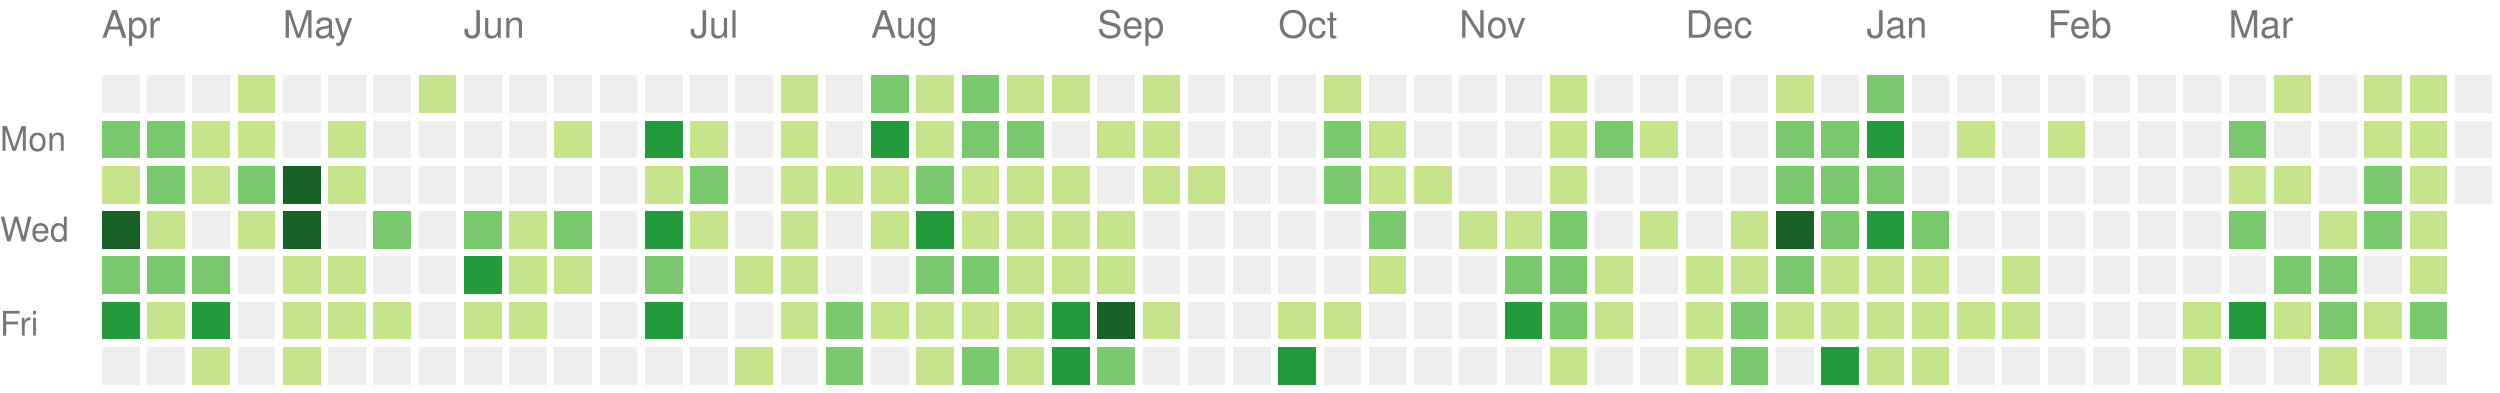
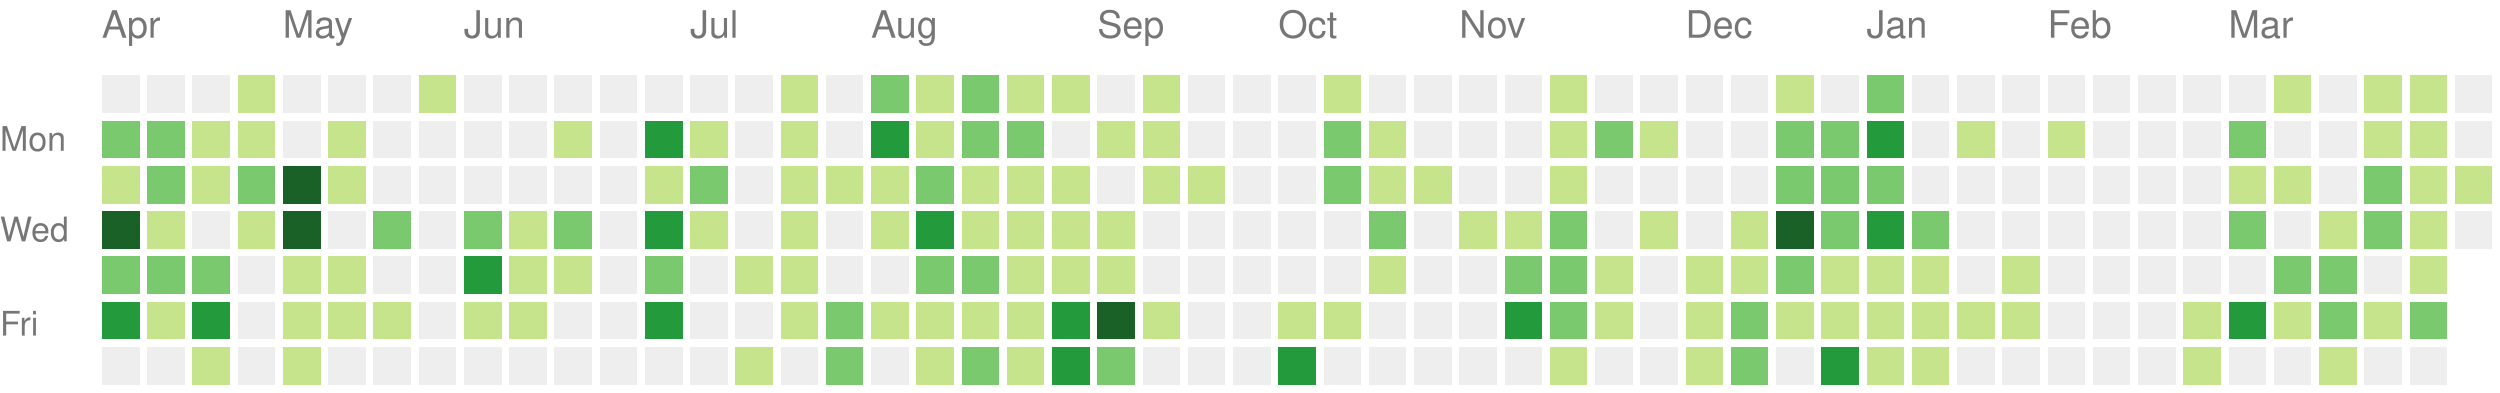
<svg xmlns="http://www.w3.org/2000/svg" version="1.1" width="663" height="104">
  <rect style="fill:#eeeeee;shape-rendering:crispedges;" data-score="0" data-date="2025-04-06" x="27" y="20" width="10" height="10" />
  <rect style="fill:#eeeeee;shape-rendering:crispedges;" data-score="0" data-date="2025-04-13" x="39" y="20" width="10" height="10" />
  <rect style="fill:#eeeeee;shape-rendering:crispedges;" data-score="0" data-date="2025-04-20" x="51" y="20" width="10" height="10" />
  <rect style="fill:#c6e48b;shape-rendering:crispedges;" data-score="1" data-date="2025-04-27" x="63" y="20" width="10" height="10" />
  <rect style="fill:#eeeeee;shape-rendering:crispedges;" data-score="0" data-date="2025-05-04" x="75" y="20" width="10" height="10" />
  <rect style="fill:#eeeeee;shape-rendering:crispedges;" data-score="0" data-date="2025-05-11" x="87" y="20" width="10" height="10" />
  <rect style="fill:#eeeeee;shape-rendering:crispedges;" data-score="0" data-date="2025-05-18" x="99" y="20" width="10" height="10" />
  <rect style="fill:#c6e48b;shape-rendering:crispedges;" data-score="1" data-date="2025-05-25" x="111" y="20" width="10" height="10" />
  <rect style="fill:#eeeeee;shape-rendering:crispedges;" data-score="0" data-date="2025-06-01" x="123" y="20" width="10" height="10" />
  <rect style="fill:#eeeeee;shape-rendering:crispedges;" data-score="0" data-date="2025-06-08" x="135" y="20" width="10" height="10" />
  <rect style="fill:#eeeeee;shape-rendering:crispedges;" data-score="0" data-date="2025-06-15" x="147" y="20" width="10" height="10" />
  <rect style="fill:#eeeeee;shape-rendering:crispedges;" data-score="0" data-date="2025-06-22" x="159" y="20" width="10" height="10" />
  <rect style="fill:#eeeeee;shape-rendering:crispedges;" data-score="0" data-date="2025-06-29" x="171" y="20" width="10" height="10" />
  <rect style="fill:#eeeeee;shape-rendering:crispedges;" data-score="0" data-date="2025-07-06" x="183" y="20" width="10" height="10" />
  <rect style="fill:#eeeeee;shape-rendering:crispedges;" data-score="0" data-date="2025-07-13" x="195" y="20" width="10" height="10" />
  <rect style="fill:#c6e48b;shape-rendering:crispedges;" data-score="1" data-date="2025-07-20" x="207" y="20" width="10" height="10" />
  <rect style="fill:#eeeeee;shape-rendering:crispedges;" data-score="0" data-date="2025-07-27" x="219" y="20" width="10" height="10" />
  <rect style="fill:#7bc96f;shape-rendering:crispedges;" data-score="2" data-date="2025-08-03" x="231" y="20" width="10" height="10" />
  <rect style="fill:#c6e48b;shape-rendering:crispedges;" data-score="1" data-date="2025-08-10" x="243" y="20" width="10" height="10" />
  <rect style="fill:#7bc96f;shape-rendering:crispedges;" data-score="2" data-date="2025-08-17" x="255" y="20" width="10" height="10" />
  <rect style="fill:#c6e48b;shape-rendering:crispedges;" data-score="1" data-date="2025-08-24" x="267" y="20" width="10" height="10" />
  <rect style="fill:#c6e48b;shape-rendering:crispedges;" data-score="1" data-date="2025-08-31" x="279" y="20" width="10" height="10" />
  <rect style="fill:#eeeeee;shape-rendering:crispedges;" data-score="0" data-date="2025-09-07" x="291" y="20" width="10" height="10" />
  <rect style="fill:#c6e48b;shape-rendering:crispedges;" data-score="1" data-date="2025-09-14" x="303" y="20" width="10" height="10" />
  <rect style="fill:#eeeeee;shape-rendering:crispedges;" data-score="0" data-date="2025-09-21" x="315" y="20" width="10" height="10" />
  <rect style="fill:#eeeeee;shape-rendering:crispedges;" data-score="0" data-date="2025-09-28" x="327" y="20" width="10" height="10" />
  <rect style="fill:#eeeeee;shape-rendering:crispedges;" data-score="0" data-date="2025-10-05" x="339" y="20" width="10" height="10" />
  <rect style="fill:#c6e48b;shape-rendering:crispedges;" data-score="1" data-date="2025-10-12" x="351" y="20" width="10" height="10" />
  <rect style="fill:#eeeeee;shape-rendering:crispedges;" data-score="0" data-date="2025-10-19" x="363" y="20" width="10" height="10" />
  <rect style="fill:#eeeeee;shape-rendering:crispedges;" data-score="0" data-date="2025-10-26" x="375" y="20" width="10" height="10" />
  <rect style="fill:#eeeeee;shape-rendering:crispedges;" data-score="0" data-date="2025-11-02" x="387" y="20" width="10" height="10" />
  <rect style="fill:#eeeeee;shape-rendering:crispedges;" data-score="0" data-date="2025-11-09" x="399" y="20" width="10" height="10" />
  <rect style="fill:#c6e48b;shape-rendering:crispedges;" data-score="1" data-date="2025-11-16" x="411" y="20" width="10" height="10" />
  <rect style="fill:#eeeeee;shape-rendering:crispedges;" data-score="0" data-date="2025-11-23" x="423" y="20" width="10" height="10" />
  <rect style="fill:#eeeeee;shape-rendering:crispedges;" data-score="0" data-date="2025-11-30" x="435" y="20" width="10" height="10" />
  <rect style="fill:#eeeeee;shape-rendering:crispedges;" data-score="0" data-date="2025-12-07" x="447" y="20" width="10" height="10" />
  <rect style="fill:#eeeeee;shape-rendering:crispedges;" data-score="0" data-date="2025-12-14" x="459" y="20" width="10" height="10" />
  <rect style="fill:#c6e48b;shape-rendering:crispedges;" data-score="1" data-date="2025-12-21" x="471" y="20" width="10" height="10" />
  <rect style="fill:#eeeeee;shape-rendering:crispedges;" data-score="0" data-date="2025-12-28" x="483" y="20" width="10" height="10" />
  <rect style="fill:#7bc96f;shape-rendering:crispedges;" data-score="2" data-date="2026-01-04" x="495" y="20" width="10" height="10" />
  <rect style="fill:#eeeeee;shape-rendering:crispedges;" data-score="0" data-date="2026-01-11" x="507" y="20" width="10" height="10" />
  <rect style="fill:#eeeeee;shape-rendering:crispedges;" data-score="0" data-date="2026-01-18" x="519" y="20" width="10" height="10" />
  <rect style="fill:#eeeeee;shape-rendering:crispedges;" data-score="0" data-date="2026-01-25" x="531" y="20" width="10" height="10" />
  <rect style="fill:#eeeeee;shape-rendering:crispedges;" data-score="0" data-date="2026-02-01" x="543" y="20" width="10" height="10" />
  <rect style="fill:#eeeeee;shape-rendering:crispedges;" data-score="0" data-date="2026-02-08" x="555" y="20" width="10" height="10" />
  <rect style="fill:#eeeeee;shape-rendering:crispedges;" data-score="0" data-date="2026-02-15" x="567" y="20" width="10" height="10" />
  <rect style="fill:#eeeeee;shape-rendering:crispedges;" data-score="0" data-date="2026-02-22" x="579" y="20" width="10" height="10" />
  <rect style="fill:#eeeeee;shape-rendering:crispedges;" data-score="0" data-date="2026-03-01" x="591" y="20" width="10" height="10" />
  <rect style="fill:#c6e48b;shape-rendering:crispedges;" data-score="1" data-date="2026-03-08" x="603" y="20" width="10" height="10" />
  <rect style="fill:#eeeeee;shape-rendering:crispedges;" data-score="0" data-date="2026-03-15" x="615" y="20" width="10" height="10" />
  <rect style="fill:#c6e48b;shape-rendering:crispedges;" data-score="1" data-date="2026-03-22" x="627" y="20" width="10" height="10" />
  <rect style="fill:#c6e48b;shape-rendering:crispedges;" data-score="1" data-date="2026-03-29" x="639" y="20" width="10" height="10" />
  <rect style="fill:#eeeeee;shape-rendering:crispedges;" data-score="0" data-date="2026-04-05" x="651" y="20" width="10" height="10" />
  <rect style="fill:#7bc96f;shape-rendering:crispedges;" data-score="2" data-date="2025-04-07" x="27" y="32" width="10" height="10" />
  <rect style="fill:#7bc96f;shape-rendering:crispedges;" data-score="2" data-date="2025-04-14" x="39" y="32" width="10" height="10" />
  <rect style="fill:#c6e48b;shape-rendering:crispedges;" data-score="1" data-date="2025-04-21" x="51" y="32" width="10" height="10" />
  <rect style="fill:#c6e48b;shape-rendering:crispedges;" data-score="1" data-date="2025-04-28" x="63" y="32" width="10" height="10" />
  <rect style="fill:#eeeeee;shape-rendering:crispedges;" data-score="0" data-date="2025-05-05" x="75" y="32" width="10" height="10" />
  <rect style="fill:#c6e48b;shape-rendering:crispedges;" data-score="1" data-date="2025-05-12" x="87" y="32" width="10" height="10" />
  <rect style="fill:#eeeeee;shape-rendering:crispedges;" data-score="0" data-date="2025-05-19" x="99" y="32" width="10" height="10" />
  <rect style="fill:#eeeeee;shape-rendering:crispedges;" data-score="0" data-date="2025-05-26" x="111" y="32" width="10" height="10" />
  <rect style="fill:#eeeeee;shape-rendering:crispedges;" data-score="0" data-date="2025-06-02" x="123" y="32" width="10" height="10" />
  <rect style="fill:#eeeeee;shape-rendering:crispedges;" data-score="0" data-date="2025-06-09" x="135" y="32" width="10" height="10" />
  <rect style="fill:#c6e48b;shape-rendering:crispedges;" data-score="1" data-date="2025-06-16" x="147" y="32" width="10" height="10" />
  <rect style="fill:#eeeeee;shape-rendering:crispedges;" data-score="0" data-date="2025-06-23" x="159" y="32" width="10" height="10" />
  <rect style="fill:#239a3b;shape-rendering:crispedges;" data-score="3" data-date="2025-06-30" x="171" y="32" width="10" height="10" />
  <rect style="fill:#c6e48b;shape-rendering:crispedges;" data-score="1" data-date="2025-07-07" x="183" y="32" width="10" height="10" />
  <rect style="fill:#eeeeee;shape-rendering:crispedges;" data-score="0" data-date="2025-07-14" x="195" y="32" width="10" height="10" />
  <rect style="fill:#c6e48b;shape-rendering:crispedges;" data-score="1" data-date="2025-07-21" x="207" y="32" width="10" height="10" />
  <rect style="fill:#eeeeee;shape-rendering:crispedges;" data-score="0" data-date="2025-07-28" x="219" y="32" width="10" height="10" />
  <rect style="fill:#239a3b;shape-rendering:crispedges;" data-score="3" data-date="2025-08-04" x="231" y="32" width="10" height="10" />
  <rect style="fill:#c6e48b;shape-rendering:crispedges;" data-score="1" data-date="2025-08-11" x="243" y="32" width="10" height="10" />
  <rect style="fill:#7bc96f;shape-rendering:crispedges;" data-score="2" data-date="2025-08-18" x="255" y="32" width="10" height="10" />
  <rect style="fill:#7bc96f;shape-rendering:crispedges;" data-score="2" data-date="2025-08-25" x="267" y="32" width="10" height="10" />
  <rect style="fill:#eeeeee;shape-rendering:crispedges;" data-score="0" data-date="2025-09-01" x="279" y="32" width="10" height="10" />
  <rect style="fill:#c6e48b;shape-rendering:crispedges;" data-score="1" data-date="2025-09-08" x="291" y="32" width="10" height="10" />
  <rect style="fill:#c6e48b;shape-rendering:crispedges;" data-score="1" data-date="2025-09-15" x="303" y="32" width="10" height="10" />
  <rect style="fill:#eeeeee;shape-rendering:crispedges;" data-score="0" data-date="2025-09-22" x="315" y="32" width="10" height="10" />
  <rect style="fill:#eeeeee;shape-rendering:crispedges;" data-score="0" data-date="2025-09-29" x="327" y="32" width="10" height="10" />
  <rect style="fill:#eeeeee;shape-rendering:crispedges;" data-score="0" data-date="2025-10-06" x="339" y="32" width="10" height="10" />
  <rect style="fill:#7bc96f;shape-rendering:crispedges;" data-score="2" data-date="2025-10-13" x="351" y="32" width="10" height="10" />
  <rect style="fill:#c6e48b;shape-rendering:crispedges;" data-score="1" data-date="2025-10-20" x="363" y="32" width="10" height="10" />
  <rect style="fill:#eeeeee;shape-rendering:crispedges;" data-score="0" data-date="2025-10-27" x="375" y="32" width="10" height="10" />
  <rect style="fill:#eeeeee;shape-rendering:crispedges;" data-score="0" data-date="2025-11-03" x="387" y="32" width="10" height="10" />
  <rect style="fill:#eeeeee;shape-rendering:crispedges;" data-score="0" data-date="2025-11-10" x="399" y="32" width="10" height="10" />
  <rect style="fill:#c6e48b;shape-rendering:crispedges;" data-score="1" data-date="2025-11-17" x="411" y="32" width="10" height="10" />
  <rect style="fill:#7bc96f;shape-rendering:crispedges;" data-score="2" data-date="2025-11-24" x="423" y="32" width="10" height="10" />
  <rect style="fill:#c6e48b;shape-rendering:crispedges;" data-score="1" data-date="2025-12-01" x="435" y="32" width="10" height="10" />
  <rect style="fill:#eeeeee;shape-rendering:crispedges;" data-score="0" data-date="2025-12-08" x="447" y="32" width="10" height="10" />
  <rect style="fill:#eeeeee;shape-rendering:crispedges;" data-score="0" data-date="2025-12-15" x="459" y="32" width="10" height="10" />
  <rect style="fill:#7bc96f;shape-rendering:crispedges;" data-score="2" data-date="2025-12-22" x="471" y="32" width="10" height="10" />
  <rect style="fill:#7bc96f;shape-rendering:crispedges;" data-score="2" data-date="2025-12-29" x="483" y="32" width="10" height="10" />
  <rect style="fill:#239a3b;shape-rendering:crispedges;" data-score="3" data-date="2026-01-05" x="495" y="32" width="10" height="10" />
  <rect style="fill:#eeeeee;shape-rendering:crispedges;" data-score="0" data-date="2026-01-12" x="507" y="32" width="10" height="10" />
  <rect style="fill:#c6e48b;shape-rendering:crispedges;" data-score="1" data-date="2026-01-19" x="519" y="32" width="10" height="10" />
  <rect style="fill:#eeeeee;shape-rendering:crispedges;" data-score="0" data-date="2026-01-26" x="531" y="32" width="10" height="10" />
  <rect style="fill:#c6e48b;shape-rendering:crispedges;" data-score="1" data-date="2026-02-02" x="543" y="32" width="10" height="10" />
  <rect style="fill:#eeeeee;shape-rendering:crispedges;" data-score="0" data-date="2026-02-09" x="555" y="32" width="10" height="10" />
  <rect style="fill:#eeeeee;shape-rendering:crispedges;" data-score="0" data-date="2026-02-16" x="567" y="32" width="10" height="10" />
  <rect style="fill:#eeeeee;shape-rendering:crispedges;" data-score="0" data-date="2026-02-23" x="579" y="32" width="10" height="10" />
  <rect style="fill:#7bc96f;shape-rendering:crispedges;" data-score="2" data-date="2026-03-02" x="591" y="32" width="10" height="10" />
  <rect style="fill:#eeeeee;shape-rendering:crispedges;" data-score="0" data-date="2026-03-09" x="603" y="32" width="10" height="10" />
  <rect style="fill:#eeeeee;shape-rendering:crispedges;" data-score="0" data-date="2026-03-16" x="615" y="32" width="10" height="10" />
  <rect style="fill:#c6e48b;shape-rendering:crispedges;" data-score="1" data-date="2026-03-23" x="627" y="32" width="10" height="10" />
  <rect style="fill:#c6e48b;shape-rendering:crispedges;" data-score="1" data-date="2026-03-30" x="639" y="32" width="10" height="10" />
  <rect style="fill:#eeeeee;shape-rendering:crispedges;" data-score="0" data-date="2026-04-06" x="651" y="32" width="10" height="10" />
  <rect style="fill:#c6e48b;shape-rendering:crispedges;" data-score="1" data-date="2025-04-08" x="27" y="44" width="10" height="10" />
  <rect style="fill:#7bc96f;shape-rendering:crispedges;" data-score="2" data-date="2025-04-15" x="39" y="44" width="10" height="10" />
  <rect style="fill:#c6e48b;shape-rendering:crispedges;" data-score="1" data-date="2025-04-22" x="51" y="44" width="10" height="10" />
  <rect style="fill:#7bc96f;shape-rendering:crispedges;" data-score="2" data-date="2025-04-29" x="63" y="44" width="10" height="10" />
  <rect style="fill:#196127;shape-rendering:crispedges;" data-score="4" data-date="2025-05-06" x="75" y="44" width="10" height="10" />
  <rect style="fill:#c6e48b;shape-rendering:crispedges;" data-score="1" data-date="2025-05-13" x="87" y="44" width="10" height="10" />
  <rect style="fill:#eeeeee;shape-rendering:crispedges;" data-score="0" data-date="2025-05-20" x="99" y="44" width="10" height="10" />
  <rect style="fill:#eeeeee;shape-rendering:crispedges;" data-score="0" data-date="2025-05-27" x="111" y="44" width="10" height="10" />
  <rect style="fill:#eeeeee;shape-rendering:crispedges;" data-score="0" data-date="2025-06-03" x="123" y="44" width="10" height="10" />
  <rect style="fill:#eeeeee;shape-rendering:crispedges;" data-score="0" data-date="2025-06-10" x="135" y="44" width="10" height="10" />
  <rect style="fill:#eeeeee;shape-rendering:crispedges;" data-score="0" data-date="2025-06-17" x="147" y="44" width="10" height="10" />
  <rect style="fill:#eeeeee;shape-rendering:crispedges;" data-score="0" data-date="2025-06-24" x="159" y="44" width="10" height="10" />
  <rect style="fill:#c6e48b;shape-rendering:crispedges;" data-score="1" data-date="2025-07-01" x="171" y="44" width="10" height="10" />
  <rect style="fill:#7bc96f;shape-rendering:crispedges;" data-score="2" data-date="2025-07-08" x="183" y="44" width="10" height="10" />
  <rect style="fill:#eeeeee;shape-rendering:crispedges;" data-score="0" data-date="2025-07-15" x="195" y="44" width="10" height="10" />
  <rect style="fill:#c6e48b;shape-rendering:crispedges;" data-score="1" data-date="2025-07-22" x="207" y="44" width="10" height="10" />
  <rect style="fill:#c6e48b;shape-rendering:crispedges;" data-score="1" data-date="2025-07-29" x="219" y="44" width="10" height="10" />
  <rect style="fill:#c6e48b;shape-rendering:crispedges;" data-score="1" data-date="2025-08-05" x="231" y="44" width="10" height="10" />
  <rect style="fill:#7bc96f;shape-rendering:crispedges;" data-score="2" data-date="2025-08-12" x="243" y="44" width="10" height="10" />
  <rect style="fill:#c6e48b;shape-rendering:crispedges;" data-score="1" data-date="2025-08-19" x="255" y="44" width="10" height="10" />
  <rect style="fill:#c6e48b;shape-rendering:crispedges;" data-score="1" data-date="2025-08-26" x="267" y="44" width="10" height="10" />
  <rect style="fill:#c6e48b;shape-rendering:crispedges;" data-score="1" data-date="2025-09-02" x="279" y="44" width="10" height="10" />
  <rect style="fill:#eeeeee;shape-rendering:crispedges;" data-score="0" data-date="2025-09-09" x="291" y="44" width="10" height="10" />
  <rect style="fill:#c6e48b;shape-rendering:crispedges;" data-score="1" data-date="2025-09-16" x="303" y="44" width="10" height="10" />
  <rect style="fill:#c6e48b;shape-rendering:crispedges;" data-score="1" data-date="2025-09-23" x="315" y="44" width="10" height="10" />
  <rect style="fill:#eeeeee;shape-rendering:crispedges;" data-score="0" data-date="2025-09-30" x="327" y="44" width="10" height="10" />
  <rect style="fill:#eeeeee;shape-rendering:crispedges;" data-score="0" data-date="2025-10-07" x="339" y="44" width="10" height="10" />
  <rect style="fill:#7bc96f;shape-rendering:crispedges;" data-score="2" data-date="2025-10-14" x="351" y="44" width="10" height="10" />
  <rect style="fill:#c6e48b;shape-rendering:crispedges;" data-score="1" data-date="2025-10-21" x="363" y="44" width="10" height="10" />
  <rect style="fill:#c6e48b;shape-rendering:crispedges;" data-score="1" data-date="2025-10-28" x="375" y="44" width="10" height="10" />
  <rect style="fill:#eeeeee;shape-rendering:crispedges;" data-score="0" data-date="2025-11-04" x="387" y="44" width="10" height="10" />
  <rect style="fill:#eeeeee;shape-rendering:crispedges;" data-score="0" data-date="2025-11-11" x="399" y="44" width="10" height="10" />
  <rect style="fill:#c6e48b;shape-rendering:crispedges;" data-score="1" data-date="2025-11-18" x="411" y="44" width="10" height="10" />
  <rect style="fill:#eeeeee;shape-rendering:crispedges;" data-score="0" data-date="2025-11-25" x="423" y="44" width="10" height="10" />
  <rect style="fill:#eeeeee;shape-rendering:crispedges;" data-score="0" data-date="2025-12-02" x="435" y="44" width="10" height="10" />
  <rect style="fill:#eeeeee;shape-rendering:crispedges;" data-score="0" data-date="2025-12-09" x="447" y="44" width="10" height="10" />
  <rect style="fill:#eeeeee;shape-rendering:crispedges;" data-score="0" data-date="2025-12-16" x="459" y="44" width="10" height="10" />
  <rect style="fill:#7bc96f;shape-rendering:crispedges;" data-score="2" data-date="2025-12-23" x="471" y="44" width="10" height="10" />
  <rect style="fill:#7bc96f;shape-rendering:crispedges;" data-score="2" data-date="2025-12-30" x="483" y="44" width="10" height="10" />
  <rect style="fill:#7bc96f;shape-rendering:crispedges;" data-score="2" data-date="2026-01-06" x="495" y="44" width="10" height="10" />
  <rect style="fill:#eeeeee;shape-rendering:crispedges;" data-score="0" data-date="2026-01-13" x="507" y="44" width="10" height="10" />
  <rect style="fill:#eeeeee;shape-rendering:crispedges;" data-score="0" data-date="2026-01-20" x="519" y="44" width="10" height="10" />
  <rect style="fill:#eeeeee;shape-rendering:crispedges;" data-score="0" data-date="2026-01-27" x="531" y="44" width="10" height="10" />
  <rect style="fill:#eeeeee;shape-rendering:crispedges;" data-score="0" data-date="2026-02-03" x="543" y="44" width="10" height="10" />
  <rect style="fill:#eeeeee;shape-rendering:crispedges;" data-score="0" data-date="2026-02-10" x="555" y="44" width="10" height="10" />
  <rect style="fill:#eeeeee;shape-rendering:crispedges;" data-score="0" data-date="2026-02-17" x="567" y="44" width="10" height="10" />
  <rect style="fill:#eeeeee;shape-rendering:crispedges;" data-score="0" data-date="2026-02-24" x="579" y="44" width="10" height="10" />
  <rect style="fill:#c6e48b;shape-rendering:crispedges;" data-score="1" data-date="2026-03-03" x="591" y="44" width="10" height="10" />
  <rect style="fill:#c6e48b;shape-rendering:crispedges;" data-score="1" data-date="2026-03-10" x="603" y="44" width="10" height="10" />
  <rect style="fill:#eeeeee;shape-rendering:crispedges;" data-score="0" data-date="2026-03-17" x="615" y="44" width="10" height="10" />
  <rect style="fill:#7bc96f;shape-rendering:crispedges;" data-score="2" data-date="2026-03-24" x="627" y="44" width="10" height="10" />
  <rect style="fill:#c6e48b;shape-rendering:crispedges;" data-score="1" data-date="2026-03-31" x="639" y="44" width="10" height="10" />
-   <rect style="fill:#eeeeee;shape-rendering:crispedges;" data-score="0" data-date="2026-04-07" x="651" y="44" width="10" height="10" />
+   <rect style="fill:#c6e48b;shape-rendering:crispedges;" data-score="1" data-date="2026-04-07" x="651" y="44" width="10" height="10" />
  <rect style="fill:#196127;shape-rendering:crispedges;" data-score="4" data-date="2025-04-09" x="27" y="56" width="10" height="10" />
  <rect style="fill:#c6e48b;shape-rendering:crispedges;" data-score="1" data-date="2025-04-16" x="39" y="56" width="10" height="10" />
  <rect style="fill:#eeeeee;shape-rendering:crispedges;" data-score="0" data-date="2025-04-23" x="51" y="56" width="10" height="10" />
  <rect style="fill:#c6e48b;shape-rendering:crispedges;" data-score="1" data-date="2025-04-30" x="63" y="56" width="10" height="10" />
  <rect style="fill:#196127;shape-rendering:crispedges;" data-score="4" data-date="2025-05-07" x="75" y="56" width="10" height="10" />
  <rect style="fill:#eeeeee;shape-rendering:crispedges;" data-score="0" data-date="2025-05-14" x="87" y="56" width="10" height="10" />
  <rect style="fill:#7bc96f;shape-rendering:crispedges;" data-score="2" data-date="2025-05-21" x="99" y="56" width="10" height="10" />
  <rect style="fill:#eeeeee;shape-rendering:crispedges;" data-score="0" data-date="2025-05-28" x="111" y="56" width="10" height="10" />
  <rect style="fill:#7bc96f;shape-rendering:crispedges;" data-score="2" data-date="2025-06-04" x="123" y="56" width="10" height="10" />
  <rect style="fill:#c6e48b;shape-rendering:crispedges;" data-score="1" data-date="2025-06-11" x="135" y="56" width="10" height="10" />
  <rect style="fill:#7bc96f;shape-rendering:crispedges;" data-score="2" data-date="2025-06-18" x="147" y="56" width="10" height="10" />
  <rect style="fill:#eeeeee;shape-rendering:crispedges;" data-score="0" data-date="2025-06-25" x="159" y="56" width="10" height="10" />
  <rect style="fill:#239a3b;shape-rendering:crispedges;" data-score="3" data-date="2025-07-02" x="171" y="56" width="10" height="10" />
  <rect style="fill:#c6e48b;shape-rendering:crispedges;" data-score="1" data-date="2025-07-09" x="183" y="56" width="10" height="10" />
  <rect style="fill:#eeeeee;shape-rendering:crispedges;" data-score="0" data-date="2025-07-16" x="195" y="56" width="10" height="10" />
  <rect style="fill:#c6e48b;shape-rendering:crispedges;" data-score="1" data-date="2025-07-23" x="207" y="56" width="10" height="10" />
  <rect style="fill:#eeeeee;shape-rendering:crispedges;" data-score="0" data-date="2025-07-30" x="219" y="56" width="10" height="10" />
  <rect style="fill:#c6e48b;shape-rendering:crispedges;" data-score="1" data-date="2025-08-06" x="231" y="56" width="10" height="10" />
  <rect style="fill:#239a3b;shape-rendering:crispedges;" data-score="3" data-date="2025-08-13" x="243" y="56" width="10" height="10" />
  <rect style="fill:#c6e48b;shape-rendering:crispedges;" data-score="1" data-date="2025-08-20" x="255" y="56" width="10" height="10" />
  <rect style="fill:#c6e48b;shape-rendering:crispedges;" data-score="1" data-date="2025-08-27" x="267" y="56" width="10" height="10" />
  <rect style="fill:#c6e48b;shape-rendering:crispedges;" data-score="1" data-date="2025-09-03" x="279" y="56" width="10" height="10" />
  <rect style="fill:#c6e48b;shape-rendering:crispedges;" data-score="1" data-date="2025-09-10" x="291" y="56" width="10" height="10" />
  <rect style="fill:#eeeeee;shape-rendering:crispedges;" data-score="0" data-date="2025-09-17" x="303" y="56" width="10" height="10" />
  <rect style="fill:#eeeeee;shape-rendering:crispedges;" data-score="0" data-date="2025-09-24" x="315" y="56" width="10" height="10" />
  <rect style="fill:#eeeeee;shape-rendering:crispedges;" data-score="0" data-date="2025-10-01" x="327" y="56" width="10" height="10" />
  <rect style="fill:#eeeeee;shape-rendering:crispedges;" data-score="0" data-date="2025-10-08" x="339" y="56" width="10" height="10" />
  <rect style="fill:#eeeeee;shape-rendering:crispedges;" data-score="0" data-date="2025-10-15" x="351" y="56" width="10" height="10" />
  <rect style="fill:#7bc96f;shape-rendering:crispedges;" data-score="2" data-date="2025-10-22" x="363" y="56" width="10" height="10" />
  <rect style="fill:#eeeeee;shape-rendering:crispedges;" data-score="0" data-date="2025-10-29" x="375" y="56" width="10" height="10" />
  <rect style="fill:#c6e48b;shape-rendering:crispedges;" data-score="1" data-date="2025-11-05" x="387" y="56" width="10" height="10" />
  <rect style="fill:#c6e48b;shape-rendering:crispedges;" data-score="1" data-date="2025-11-12" x="399" y="56" width="10" height="10" />
  <rect style="fill:#7bc96f;shape-rendering:crispedges;" data-score="2" data-date="2025-11-19" x="411" y="56" width="10" height="10" />
  <rect style="fill:#eeeeee;shape-rendering:crispedges;" data-score="0" data-date="2025-11-26" x="423" y="56" width="10" height="10" />
  <rect style="fill:#c6e48b;shape-rendering:crispedges;" data-score="1" data-date="2025-12-03" x="435" y="56" width="10" height="10" />
  <rect style="fill:#eeeeee;shape-rendering:crispedges;" data-score="0" data-date="2025-12-10" x="447" y="56" width="10" height="10" />
  <rect style="fill:#c6e48b;shape-rendering:crispedges;" data-score="1" data-date="2025-12-17" x="459" y="56" width="10" height="10" />
  <rect style="fill:#196127;shape-rendering:crispedges;" data-score="4" data-date="2025-12-24" x="471" y="56" width="10" height="10" />
  <rect style="fill:#7bc96f;shape-rendering:crispedges;" data-score="2" data-date="2025-12-31" x="483" y="56" width="10" height="10" />
  <rect style="fill:#239a3b;shape-rendering:crispedges;" data-score="3" data-date="2026-01-07" x="495" y="56" width="10" height="10" />
  <rect style="fill:#7bc96f;shape-rendering:crispedges;" data-score="2" data-date="2026-01-14" x="507" y="56" width="10" height="10" />
  <rect style="fill:#eeeeee;shape-rendering:crispedges;" data-score="0" data-date="2026-01-21" x="519" y="56" width="10" height="10" />
  <rect style="fill:#eeeeee;shape-rendering:crispedges;" data-score="0" data-date="2026-01-28" x="531" y="56" width="10" height="10" />
  <rect style="fill:#eeeeee;shape-rendering:crispedges;" data-score="0" data-date="2026-02-04" x="543" y="56" width="10" height="10" />
  <rect style="fill:#eeeeee;shape-rendering:crispedges;" data-score="0" data-date="2026-02-11" x="555" y="56" width="10" height="10" />
  <rect style="fill:#eeeeee;shape-rendering:crispedges;" data-score="0" data-date="2026-02-18" x="567" y="56" width="10" height="10" />
  <rect style="fill:#eeeeee;shape-rendering:crispedges;" data-score="0" data-date="2026-02-25" x="579" y="56" width="10" height="10" />
  <rect style="fill:#7bc96f;shape-rendering:crispedges;" data-score="2" data-date="2026-03-04" x="591" y="56" width="10" height="10" />
  <rect style="fill:#eeeeee;shape-rendering:crispedges;" data-score="0" data-date="2026-03-11" x="603" y="56" width="10" height="10" />
  <rect style="fill:#c6e48b;shape-rendering:crispedges;" data-score="1" data-date="2026-03-18" x="615" y="56" width="10" height="10" />
  <rect style="fill:#7bc96f;shape-rendering:crispedges;" data-score="2" data-date="2026-03-25" x="627" y="56" width="10" height="10" />
  <rect style="fill:#c6e48b;shape-rendering:crispedges;" data-score="1" data-date="2026-04-01" x="639" y="56" width="10" height="10" />
+   <rect style="fill:#eeeeee;shape-rendering:crispedges;" data-score="0" data-date="2026-04-08" x="651" y="56" width="10" height="10" />
  <rect style="fill:#7bc96f;shape-rendering:crispedges;" data-score="2" data-date="2025-04-10" x="27" y="68" width="10" height="10" />
  <rect style="fill:#7bc96f;shape-rendering:crispedges;" data-score="2" data-date="2025-04-17" x="39" y="68" width="10" height="10" />
  <rect style="fill:#7bc96f;shape-rendering:crispedges;" data-score="2" data-date="2025-04-24" x="51" y="68" width="10" height="10" />
  <rect style="fill:#eeeeee;shape-rendering:crispedges;" data-score="0" data-date="2025-05-01" x="63" y="68" width="10" height="10" />
  <rect style="fill:#c6e48b;shape-rendering:crispedges;" data-score="1" data-date="2025-05-08" x="75" y="68" width="10" height="10" />
  <rect style="fill:#c6e48b;shape-rendering:crispedges;" data-score="1" data-date="2025-05-15" x="87" y="68" width="10" height="10" />
  <rect style="fill:#eeeeee;shape-rendering:crispedges;" data-score="0" data-date="2025-05-22" x="99" y="68" width="10" height="10" />
  <rect style="fill:#eeeeee;shape-rendering:crispedges;" data-score="0" data-date="2025-05-29" x="111" y="68" width="10" height="10" />
  <rect style="fill:#239a3b;shape-rendering:crispedges;" data-score="3" data-date="2025-06-05" x="123" y="68" width="10" height="10" />
  <rect style="fill:#c6e48b;shape-rendering:crispedges;" data-score="1" data-date="2025-06-12" x="135" y="68" width="10" height="10" />
  <rect style="fill:#c6e48b;shape-rendering:crispedges;" data-score="1" data-date="2025-06-19" x="147" y="68" width="10" height="10" />
  <rect style="fill:#eeeeee;shape-rendering:crispedges;" data-score="0" data-date="2025-06-26" x="159" y="68" width="10" height="10" />
  <rect style="fill:#7bc96f;shape-rendering:crispedges;" data-score="2" data-date="2025-07-03" x="171" y="68" width="10" height="10" />
  <rect style="fill:#eeeeee;shape-rendering:crispedges;" data-score="0" data-date="2025-07-10" x="183" y="68" width="10" height="10" />
  <rect style="fill:#c6e48b;shape-rendering:crispedges;" data-score="1" data-date="2025-07-17" x="195" y="68" width="10" height="10" />
  <rect style="fill:#c6e48b;shape-rendering:crispedges;" data-score="1" data-date="2025-07-24" x="207" y="68" width="10" height="10" />
  <rect style="fill:#eeeeee;shape-rendering:crispedges;" data-score="0" data-date="2025-07-31" x="219" y="68" width="10" height="10" />
  <rect style="fill:#eeeeee;shape-rendering:crispedges;" data-score="0" data-date="2025-08-07" x="231" y="68" width="10" height="10" />
  <rect style="fill:#7bc96f;shape-rendering:crispedges;" data-score="2" data-date="2025-08-14" x="243" y="68" width="10" height="10" />
  <rect style="fill:#7bc96f;shape-rendering:crispedges;" data-score="2" data-date="2025-08-21" x="255" y="68" width="10" height="10" />
  <rect style="fill:#c6e48b;shape-rendering:crispedges;" data-score="1" data-date="2025-08-28" x="267" y="68" width="10" height="10" />
  <rect style="fill:#c6e48b;shape-rendering:crispedges;" data-score="1" data-date="2025-09-04" x="279" y="68" width="10" height="10" />
  <rect style="fill:#c6e48b;shape-rendering:crispedges;" data-score="1" data-date="2025-09-11" x="291" y="68" width="10" height="10" />
  <rect style="fill:#eeeeee;shape-rendering:crispedges;" data-score="0" data-date="2025-09-18" x="303" y="68" width="10" height="10" />
  <rect style="fill:#eeeeee;shape-rendering:crispedges;" data-score="0" data-date="2025-09-25" x="315" y="68" width="10" height="10" />
  <rect style="fill:#eeeeee;shape-rendering:crispedges;" data-score="0" data-date="2025-10-02" x="327" y="68" width="10" height="10" />
  <rect style="fill:#eeeeee;shape-rendering:crispedges;" data-score="0" data-date="2025-10-09" x="339" y="68" width="10" height="10" />
  <rect style="fill:#eeeeee;shape-rendering:crispedges;" data-score="0" data-date="2025-10-16" x="351" y="68" width="10" height="10" />
  <rect style="fill:#c6e48b;shape-rendering:crispedges;" data-score="1" data-date="2025-10-23" x="363" y="68" width="10" height="10" />
  <rect style="fill:#eeeeee;shape-rendering:crispedges;" data-score="0" data-date="2025-10-30" x="375" y="68" width="10" height="10" />
  <rect style="fill:#eeeeee;shape-rendering:crispedges;" data-score="0" data-date="2025-11-06" x="387" y="68" width="10" height="10" />
  <rect style="fill:#7bc96f;shape-rendering:crispedges;" data-score="2" data-date="2025-11-13" x="399" y="68" width="10" height="10" />
  <rect style="fill:#7bc96f;shape-rendering:crispedges;" data-score="2" data-date="2025-11-20" x="411" y="68" width="10" height="10" />
  <rect style="fill:#c6e48b;shape-rendering:crispedges;" data-score="1" data-date="2025-11-27" x="423" y="68" width="10" height="10" />
  <rect style="fill:#eeeeee;shape-rendering:crispedges;" data-score="0" data-date="2025-12-04" x="435" y="68" width="10" height="10" />
  <rect style="fill:#c6e48b;shape-rendering:crispedges;" data-score="1" data-date="2025-12-11" x="447" y="68" width="10" height="10" />
  <rect style="fill:#c6e48b;shape-rendering:crispedges;" data-score="1" data-date="2025-12-18" x="459" y="68" width="10" height="10" />
  <rect style="fill:#7bc96f;shape-rendering:crispedges;" data-score="2" data-date="2025-12-25" x="471" y="68" width="10" height="10" />
  <rect style="fill:#c6e48b;shape-rendering:crispedges;" data-score="1" data-date="2026-01-01" x="483" y="68" width="10" height="10" />
  <rect style="fill:#c6e48b;shape-rendering:crispedges;" data-score="1" data-date="2026-01-08" x="495" y="68" width="10" height="10" />
  <rect style="fill:#c6e48b;shape-rendering:crispedges;" data-score="1" data-date="2026-01-15" x="507" y="68" width="10" height="10" />
  <rect style="fill:#eeeeee;shape-rendering:crispedges;" data-score="0" data-date="2026-01-22" x="519" y="68" width="10" height="10" />
  <rect style="fill:#c6e48b;shape-rendering:crispedges;" data-score="1" data-date="2026-01-29" x="531" y="68" width="10" height="10" />
  <rect style="fill:#eeeeee;shape-rendering:crispedges;" data-score="0" data-date="2026-02-05" x="543" y="68" width="10" height="10" />
  <rect style="fill:#eeeeee;shape-rendering:crispedges;" data-score="0" data-date="2026-02-12" x="555" y="68" width="10" height="10" />
  <rect style="fill:#eeeeee;shape-rendering:crispedges;" data-score="0" data-date="2026-02-19" x="567" y="68" width="10" height="10" />
  <rect style="fill:#eeeeee;shape-rendering:crispedges;" data-score="0" data-date="2026-02-26" x="579" y="68" width="10" height="10" />
  <rect style="fill:#eeeeee;shape-rendering:crispedges;" data-score="0" data-date="2026-03-05" x="591" y="68" width="10" height="10" />
  <rect style="fill:#7bc96f;shape-rendering:crispedges;" data-score="2" data-date="2026-03-12" x="603" y="68" width="10" height="10" />
  <rect style="fill:#7bc96f;shape-rendering:crispedges;" data-score="2" data-date="2026-03-19" x="615" y="68" width="10" height="10" />
  <rect style="fill:#eeeeee;shape-rendering:crispedges;" data-score="0" data-date="2026-03-26" x="627" y="68" width="10" height="10" />
  <rect style="fill:#c6e48b;shape-rendering:crispedges;" data-score="1" data-date="2026-04-02" x="639" y="68" width="10" height="10" />
  <rect style="fill:#239a3b;shape-rendering:crispedges;" data-score="3" data-date="2025-04-11" x="27" y="80" width="10" height="10" />
  <rect style="fill:#c6e48b;shape-rendering:crispedges;" data-score="1" data-date="2025-04-18" x="39" y="80" width="10" height="10" />
  <rect style="fill:#239a3b;shape-rendering:crispedges;" data-score="3" data-date="2025-04-25" x="51" y="80" width="10" height="10" />
  <rect style="fill:#eeeeee;shape-rendering:crispedges;" data-score="0" data-date="2025-05-02" x="63" y="80" width="10" height="10" />
  <rect style="fill:#c6e48b;shape-rendering:crispedges;" data-score="1" data-date="2025-05-09" x="75" y="80" width="10" height="10" />
  <rect style="fill:#c6e48b;shape-rendering:crispedges;" data-score="1" data-date="2025-05-16" x="87" y="80" width="10" height="10" />
  <rect style="fill:#c6e48b;shape-rendering:crispedges;" data-score="1" data-date="2025-05-23" x="99" y="80" width="10" height="10" />
  <rect style="fill:#eeeeee;shape-rendering:crispedges;" data-score="0" data-date="2025-05-30" x="111" y="80" width="10" height="10" />
  <rect style="fill:#c6e48b;shape-rendering:crispedges;" data-score="1" data-date="2025-06-06" x="123" y="80" width="10" height="10" />
  <rect style="fill:#c6e48b;shape-rendering:crispedges;" data-score="1" data-date="2025-06-13" x="135" y="80" width="10" height="10" />
  <rect style="fill:#eeeeee;shape-rendering:crispedges;" data-score="0" data-date="2025-06-20" x="147" y="80" width="10" height="10" />
  <rect style="fill:#eeeeee;shape-rendering:crispedges;" data-score="0" data-date="2025-06-27" x="159" y="80" width="10" height="10" />
  <rect style="fill:#239a3b;shape-rendering:crispedges;" data-score="3" data-date="2025-07-04" x="171" y="80" width="10" height="10" />
  <rect style="fill:#eeeeee;shape-rendering:crispedges;" data-score="0" data-date="2025-07-11" x="183" y="80" width="10" height="10" />
  <rect style="fill:#eeeeee;shape-rendering:crispedges;" data-score="0" data-date="2025-07-18" x="195" y="80" width="10" height="10" />
  <rect style="fill:#c6e48b;shape-rendering:crispedges;" data-score="1" data-date="2025-07-25" x="207" y="80" width="10" height="10" />
  <rect style="fill:#7bc96f;shape-rendering:crispedges;" data-score="2" data-date="2025-08-01" x="219" y="80" width="10" height="10" />
  <rect style="fill:#c6e48b;shape-rendering:crispedges;" data-score="1" data-date="2025-08-08" x="231" y="80" width="10" height="10" />
  <rect style="fill:#c6e48b;shape-rendering:crispedges;" data-score="1" data-date="2025-08-15" x="243" y="80" width="10" height="10" />
  <rect style="fill:#c6e48b;shape-rendering:crispedges;" data-score="1" data-date="2025-08-22" x="255" y="80" width="10" height="10" />
  <rect style="fill:#c6e48b;shape-rendering:crispedges;" data-score="1" data-date="2025-08-29" x="267" y="80" width="10" height="10" />
  <rect style="fill:#239a3b;shape-rendering:crispedges;" data-score="3" data-date="2025-09-05" x="279" y="80" width="10" height="10" />
  <rect style="fill:#196127;shape-rendering:crispedges;" data-score="4" data-date="2025-09-12" x="291" y="80" width="10" height="10" />
  <rect style="fill:#c6e48b;shape-rendering:crispedges;" data-score="1" data-date="2025-09-19" x="303" y="80" width="10" height="10" />
  <rect style="fill:#eeeeee;shape-rendering:crispedges;" data-score="0" data-date="2025-09-26" x="315" y="80" width="10" height="10" />
  <rect style="fill:#eeeeee;shape-rendering:crispedges;" data-score="0" data-date="2025-10-03" x="327" y="80" width="10" height="10" />
  <rect style="fill:#c6e48b;shape-rendering:crispedges;" data-score="1" data-date="2025-10-10" x="339" y="80" width="10" height="10" />
  <rect style="fill:#c6e48b;shape-rendering:crispedges;" data-score="1" data-date="2025-10-17" x="351" y="80" width="10" height="10" />
  <rect style="fill:#eeeeee;shape-rendering:crispedges;" data-score="0" data-date="2025-10-24" x="363" y="80" width="10" height="10" />
  <rect style="fill:#eeeeee;shape-rendering:crispedges;" data-score="0" data-date="2025-10-31" x="375" y="80" width="10" height="10" />
  <rect style="fill:#eeeeee;shape-rendering:crispedges;" data-score="0" data-date="2025-11-07" x="387" y="80" width="10" height="10" />
  <rect style="fill:#239a3b;shape-rendering:crispedges;" data-score="3" data-date="2025-11-14" x="399" y="80" width="10" height="10" />
  <rect style="fill:#7bc96f;shape-rendering:crispedges;" data-score="2" data-date="2025-11-21" x="411" y="80" width="10" height="10" />
  <rect style="fill:#c6e48b;shape-rendering:crispedges;" data-score="1" data-date="2025-11-28" x="423" y="80" width="10" height="10" />
  <rect style="fill:#eeeeee;shape-rendering:crispedges;" data-score="0" data-date="2025-12-05" x="435" y="80" width="10" height="10" />
  <rect style="fill:#c6e48b;shape-rendering:crispedges;" data-score="1" data-date="2025-12-12" x="447" y="80" width="10" height="10" />
  <rect style="fill:#7bc96f;shape-rendering:crispedges;" data-score="2" data-date="2025-12-19" x="459" y="80" width="10" height="10" />
  <rect style="fill:#c6e48b;shape-rendering:crispedges;" data-score="1" data-date="2025-12-26" x="471" y="80" width="10" height="10" />
  <rect style="fill:#c6e48b;shape-rendering:crispedges;" data-score="1" data-date="2026-01-02" x="483" y="80" width="10" height="10" />
  <rect style="fill:#c6e48b;shape-rendering:crispedges;" data-score="1" data-date="2026-01-09" x="495" y="80" width="10" height="10" />
  <rect style="fill:#c6e48b;shape-rendering:crispedges;" data-score="1" data-date="2026-01-16" x="507" y="80" width="10" height="10" />
  <rect style="fill:#c6e48b;shape-rendering:crispedges;" data-score="1" data-date="2026-01-23" x="519" y="80" width="10" height="10" />
  <rect style="fill:#c6e48b;shape-rendering:crispedges;" data-score="1" data-date="2026-01-30" x="531" y="80" width="10" height="10" />
  <rect style="fill:#eeeeee;shape-rendering:crispedges;" data-score="0" data-date="2026-02-06" x="543" y="80" width="10" height="10" />
  <rect style="fill:#eeeeee;shape-rendering:crispedges;" data-score="0" data-date="2026-02-13" x="555" y="80" width="10" height="10" />
  <rect style="fill:#eeeeee;shape-rendering:crispedges;" data-score="0" data-date="2026-02-20" x="567" y="80" width="10" height="10" />
  <rect style="fill:#c6e48b;shape-rendering:crispedges;" data-score="1" data-date="2026-02-27" x="579" y="80" width="10" height="10" />
  <rect style="fill:#239a3b;shape-rendering:crispedges;" data-score="3" data-date="2026-03-06" x="591" y="80" width="10" height="10" />
  <rect style="fill:#c6e48b;shape-rendering:crispedges;" data-score="1" data-date="2026-03-13" x="603" y="80" width="10" height="10" />
  <rect style="fill:#7bc96f;shape-rendering:crispedges;" data-score="2" data-date="2026-03-20" x="615" y="80" width="10" height="10" />
  <rect style="fill:#c6e48b;shape-rendering:crispedges;" data-score="1" data-date="2026-03-27" x="627" y="80" width="10" height="10" />
  <rect style="fill:#7bc96f;shape-rendering:crispedges;" data-score="2" data-date="2026-04-03" x="639" y="80" width="10" height="10" />
  <rect style="fill:#eeeeee;shape-rendering:crispedges;" data-score="0" data-date="2025-04-12" x="27" y="92" width="10" height="10" />
  <rect style="fill:#eeeeee;shape-rendering:crispedges;" data-score="0" data-date="2025-04-19" x="39" y="92" width="10" height="10" />
  <rect style="fill:#c6e48b;shape-rendering:crispedges;" data-score="1" data-date="2025-04-26" x="51" y="92" width="10" height="10" />
  <rect style="fill:#eeeeee;shape-rendering:crispedges;" data-score="0" data-date="2025-05-03" x="63" y="92" width="10" height="10" />
  <rect style="fill:#c6e48b;shape-rendering:crispedges;" data-score="1" data-date="2025-05-10" x="75" y="92" width="10" height="10" />
  <rect style="fill:#eeeeee;shape-rendering:crispedges;" data-score="0" data-date="2025-05-17" x="87" y="92" width="10" height="10" />
  <rect style="fill:#eeeeee;shape-rendering:crispedges;" data-score="0" data-date="2025-05-24" x="99" y="92" width="10" height="10" />
  <rect style="fill:#eeeeee;shape-rendering:crispedges;" data-score="0" data-date="2025-05-31" x="111" y="92" width="10" height="10" />
  <rect style="fill:#eeeeee;shape-rendering:crispedges;" data-score="0" data-date="2025-06-07" x="123" y="92" width="10" height="10" />
  <rect style="fill:#eeeeee;shape-rendering:crispedges;" data-score="0" data-date="2025-06-14" x="135" y="92" width="10" height="10" />
  <rect style="fill:#eeeeee;shape-rendering:crispedges;" data-score="0" data-date="2025-06-21" x="147" y="92" width="10" height="10" />
  <rect style="fill:#eeeeee;shape-rendering:crispedges;" data-score="0" data-date="2025-06-28" x="159" y="92" width="10" height="10" />
  <rect style="fill:#eeeeee;shape-rendering:crispedges;" data-score="0" data-date="2025-07-05" x="171" y="92" width="10" height="10" />
  <rect style="fill:#eeeeee;shape-rendering:crispedges;" data-score="0" data-date="2025-07-12" x="183" y="92" width="10" height="10" />
  <rect style="fill:#c6e48b;shape-rendering:crispedges;" data-score="1" data-date="2025-07-19" x="195" y="92" width="10" height="10" />
  <rect style="fill:#eeeeee;shape-rendering:crispedges;" data-score="0" data-date="2025-07-26" x="207" y="92" width="10" height="10" />
  <rect style="fill:#7bc96f;shape-rendering:crispedges;" data-score="2" data-date="2025-08-02" x="219" y="92" width="10" height="10" />
  <rect style="fill:#eeeeee;shape-rendering:crispedges;" data-score="0" data-date="2025-08-09" x="231" y="92" width="10" height="10" />
  <rect style="fill:#c6e48b;shape-rendering:crispedges;" data-score="1" data-date="2025-08-16" x="243" y="92" width="10" height="10" />
  <rect style="fill:#7bc96f;shape-rendering:crispedges;" data-score="2" data-date="2025-08-23" x="255" y="92" width="10" height="10" />
  <rect style="fill:#c6e48b;shape-rendering:crispedges;" data-score="1" data-date="2025-08-30" x="267" y="92" width="10" height="10" />
  <rect style="fill:#239a3b;shape-rendering:crispedges;" data-score="3" data-date="2025-09-06" x="279" y="92" width="10" height="10" />
  <rect style="fill:#7bc96f;shape-rendering:crispedges;" data-score="2" data-date="2025-09-13" x="291" y="92" width="10" height="10" />
  <rect style="fill:#eeeeee;shape-rendering:crispedges;" data-score="0" data-date="2025-09-20" x="303" y="92" width="10" height="10" />
  <rect style="fill:#eeeeee;shape-rendering:crispedges;" data-score="0" data-date="2025-09-27" x="315" y="92" width="10" height="10" />
  <rect style="fill:#eeeeee;shape-rendering:crispedges;" data-score="0" data-date="2025-10-04" x="327" y="92" width="10" height="10" />
  <rect style="fill:#239a3b;shape-rendering:crispedges;" data-score="3" data-date="2025-10-11" x="339" y="92" width="10" height="10" />
  <rect style="fill:#eeeeee;shape-rendering:crispedges;" data-score="0" data-date="2025-10-18" x="351" y="92" width="10" height="10" />
  <rect style="fill:#eeeeee;shape-rendering:crispedges;" data-score="0" data-date="2025-10-25" x="363" y="92" width="10" height="10" />
  <rect style="fill:#eeeeee;shape-rendering:crispedges;" data-score="0" data-date="2025-11-01" x="375" y="92" width="10" height="10" />
  <rect style="fill:#eeeeee;shape-rendering:crispedges;" data-score="0" data-date="2025-11-08" x="387" y="92" width="10" height="10" />
  <rect style="fill:#eeeeee;shape-rendering:crispedges;" data-score="0" data-date="2025-11-15" x="399" y="92" width="10" height="10" />
  <rect style="fill:#c6e48b;shape-rendering:crispedges;" data-score="1" data-date="2025-11-22" x="411" y="92" width="10" height="10" />
  <rect style="fill:#eeeeee;shape-rendering:crispedges;" data-score="0" data-date="2025-11-29" x="423" y="92" width="10" height="10" />
  <rect style="fill:#eeeeee;shape-rendering:crispedges;" data-score="0" data-date="2025-12-06" x="435" y="92" width="10" height="10" />
  <rect style="fill:#c6e48b;shape-rendering:crispedges;" data-score="1" data-date="2025-12-13" x="447" y="92" width="10" height="10" />
  <rect style="fill:#7bc96f;shape-rendering:crispedges;" data-score="2" data-date="2025-12-20" x="459" y="92" width="10" height="10" />
  <rect style="fill:#eeeeee;shape-rendering:crispedges;" data-score="0" data-date="2025-12-27" x="471" y="92" width="10" height="10" />
  <rect style="fill:#239a3b;shape-rendering:crispedges;" data-score="3" data-date="2026-01-03" x="483" y="92" width="10" height="10" />
  <rect style="fill:#c6e48b;shape-rendering:crispedges;" data-score="1" data-date="2026-01-10" x="495" y="92" width="10" height="10" />
  <rect style="fill:#c6e48b;shape-rendering:crispedges;" data-score="1" data-date="2026-01-17" x="507" y="92" width="10" height="10" />
  <rect style="fill:#eeeeee;shape-rendering:crispedges;" data-score="0" data-date="2026-01-24" x="519" y="92" width="10" height="10" />
  <rect style="fill:#eeeeee;shape-rendering:crispedges;" data-score="0" data-date="2026-01-31" x="531" y="92" width="10" height="10" />
  <rect style="fill:#eeeeee;shape-rendering:crispedges;" data-score="0" data-date="2026-02-07" x="543" y="92" width="10" height="10" />
  <rect style="fill:#eeeeee;shape-rendering:crispedges;" data-score="0" data-date="2026-02-14" x="555" y="92" width="10" height="10" />
  <rect style="fill:#eeeeee;shape-rendering:crispedges;" data-score="0" data-date="2026-02-21" x="567" y="92" width="10" height="10" />
  <rect style="fill:#c6e48b;shape-rendering:crispedges;" data-score="1" data-date="2026-02-28" x="579" y="92" width="10" height="10" />
  <rect style="fill:#eeeeee;shape-rendering:crispedges;" data-score="0" data-date="2026-03-07" x="591" y="92" width="10" height="10" />
  <rect style="fill:#eeeeee;shape-rendering:crispedges;" data-score="0" data-date="2026-03-14" x="603" y="92" width="10" height="10" />
  <rect style="fill:#c6e48b;shape-rendering:crispedges;" data-score="1" data-date="2026-03-21" x="615" y="92" width="10" height="10" />
  <rect style="fill:#eeeeee;shape-rendering:crispedges;" data-score="0" data-date="2026-03-28" x="627" y="92" width="10" height="10" />
  <rect style="fill:#eeeeee;shape-rendering:crispedges;" data-score="0" data-date="2026-04-04" x="639" y="92" width="10" height="10" />
  <text style="fill:#767676;text-anchor:start;text-align:center;font-family:-apple-system, BlinkMacSystemFont, 'Segoe UI', Helvetica, Arial, sans-serif, 'Apple Color Emoji', 'Segoe UI Emoji', 'Segoe UI Symbol';white-space:nowrap;font-size:9px;display:none;" x="0" y="28">Sun</text>
  <text style="fill:#767676;text-anchor:start;text-align:center;font-family:-apple-system, BlinkMacSystemFont, 'Segoe UI', Helvetica, Arial, sans-serif, 'Apple Color Emoji', 'Segoe UI Emoji', 'Segoe UI Symbol';white-space:nowrap;font-size:9px;" x="0" y="40">Mon</text>
  <text style="fill:#767676;text-anchor:start;text-align:center;font-family:-apple-system, BlinkMacSystemFont, 'Segoe UI', Helvetica, Arial, sans-serif, 'Apple Color Emoji', 'Segoe UI Emoji', 'Segoe UI Symbol';white-space:nowrap;font-size:9px;display:none;" x="0" y="52">Tue</text>
  <text style="fill:#767676;text-anchor:start;text-align:center;font-family:-apple-system, BlinkMacSystemFont, 'Segoe UI', Helvetica, Arial, sans-serif, 'Apple Color Emoji', 'Segoe UI Emoji', 'Segoe UI Symbol';white-space:nowrap;font-size:9px;" x="0" y="64">Wed</text>
  <text style="fill:#767676;text-anchor:start;text-align:center;font-family:-apple-system, BlinkMacSystemFont, 'Segoe UI', Helvetica, Arial, sans-serif, 'Apple Color Emoji', 'Segoe UI Emoji', 'Segoe UI Symbol';white-space:nowrap;font-size:9px;display:none;" x="0" y="77">Thu</text>
  <text style="fill:#767676;text-anchor:start;text-align:center;font-family:-apple-system, BlinkMacSystemFont, 'Segoe UI', Helvetica, Arial, sans-serif, 'Apple Color Emoji', 'Segoe UI Emoji', 'Segoe UI Symbol';white-space:nowrap;font-size:9px;" x="0" y="89">Fri</text>
  <text style="fill:#767676;text-anchor:start;text-align:center;font-family:-apple-system, BlinkMacSystemFont, 'Segoe UI', Helvetica, Arial, sans-serif, 'Apple Color Emoji', 'Segoe UI Emoji', 'Segoe UI Symbol';white-space:nowrap;font-size:9px;display:none;" x="0" y="101">Sat</text>
  <text style="fill:#767676;text-anchor:start;text-align:center;font-family:-apple-system, BlinkMacSystemFont, 'Segoe UI', Helvetica, Arial, sans-serif, 'Apple Color Emoji', 'Segoe UI Emoji', 'Segoe UI Symbol';white-space:nowrap;font-size:10px;" x="27" y="10">Apr</text>
  <text style="fill:#767676;text-anchor:start;text-align:center;font-family:-apple-system, BlinkMacSystemFont, 'Segoe UI', Helvetica, Arial, sans-serif, 'Apple Color Emoji', 'Segoe UI Emoji', 'Segoe UI Symbol';white-space:nowrap;font-size:10px;" x="75" y="10">May</text>
  <text style="fill:#767676;text-anchor:start;text-align:center;font-family:-apple-system, BlinkMacSystemFont, 'Segoe UI', Helvetica, Arial, sans-serif, 'Apple Color Emoji', 'Segoe UI Emoji', 'Segoe UI Symbol';white-space:nowrap;font-size:10px;" x="123" y="10">Jun</text>
  <text style="fill:#767676;text-anchor:start;text-align:center;font-family:-apple-system, BlinkMacSystemFont, 'Segoe UI', Helvetica, Arial, sans-serif, 'Apple Color Emoji', 'Segoe UI Emoji', 'Segoe UI Symbol';white-space:nowrap;font-size:10px;" x="183" y="10">Jul</text>
  <text style="fill:#767676;text-anchor:start;text-align:center;font-family:-apple-system, BlinkMacSystemFont, 'Segoe UI', Helvetica, Arial, sans-serif, 'Apple Color Emoji', 'Segoe UI Emoji', 'Segoe UI Symbol';white-space:nowrap;font-size:10px;" x="231" y="10">Aug</text>
  <text style="fill:#767676;text-anchor:start;text-align:center;font-family:-apple-system, BlinkMacSystemFont, 'Segoe UI', Helvetica, Arial, sans-serif, 'Apple Color Emoji', 'Segoe UI Emoji', 'Segoe UI Symbol';white-space:nowrap;font-size:10px;" x="291" y="10">Sep</text>
  <text style="fill:#767676;text-anchor:start;text-align:center;font-family:-apple-system, BlinkMacSystemFont, 'Segoe UI', Helvetica, Arial, sans-serif, 'Apple Color Emoji', 'Segoe UI Emoji', 'Segoe UI Symbol';white-space:nowrap;font-size:10px;" x="339" y="10">Oct</text>
  <text style="fill:#767676;text-anchor:start;text-align:center;font-family:-apple-system, BlinkMacSystemFont, 'Segoe UI', Helvetica, Arial, sans-serif, 'Apple Color Emoji', 'Segoe UI Emoji', 'Segoe UI Symbol';white-space:nowrap;font-size:10px;" x="387" y="10">Nov</text>
  <text style="fill:#767676;text-anchor:start;text-align:center;font-family:-apple-system, BlinkMacSystemFont, 'Segoe UI', Helvetica, Arial, sans-serif, 'Apple Color Emoji', 'Segoe UI Emoji', 'Segoe UI Symbol';white-space:nowrap;font-size:10px;" x="447" y="10">Dec</text>
  <text style="fill:#767676;text-anchor:start;text-align:center;font-family:-apple-system, BlinkMacSystemFont, 'Segoe UI', Helvetica, Arial, sans-serif, 'Apple Color Emoji', 'Segoe UI Emoji', 'Segoe UI Symbol';white-space:nowrap;font-size:10px;" x="495" y="10">Jan</text>
  <text style="fill:#767676;text-anchor:start;text-align:center;font-family:-apple-system, BlinkMacSystemFont, 'Segoe UI', Helvetica, Arial, sans-serif, 'Apple Color Emoji', 'Segoe UI Emoji', 'Segoe UI Symbol';white-space:nowrap;font-size:10px;" x="543" y="10">Feb</text>
  <text style="fill:#767676;text-anchor:start;text-align:center;font-family:-apple-system, BlinkMacSystemFont, 'Segoe UI', Helvetica, Arial, sans-serif, 'Apple Color Emoji', 'Segoe UI Emoji', 'Segoe UI Symbol';white-space:nowrap;font-size:10px;" x="591" y="10">Mar</text>
</svg>
